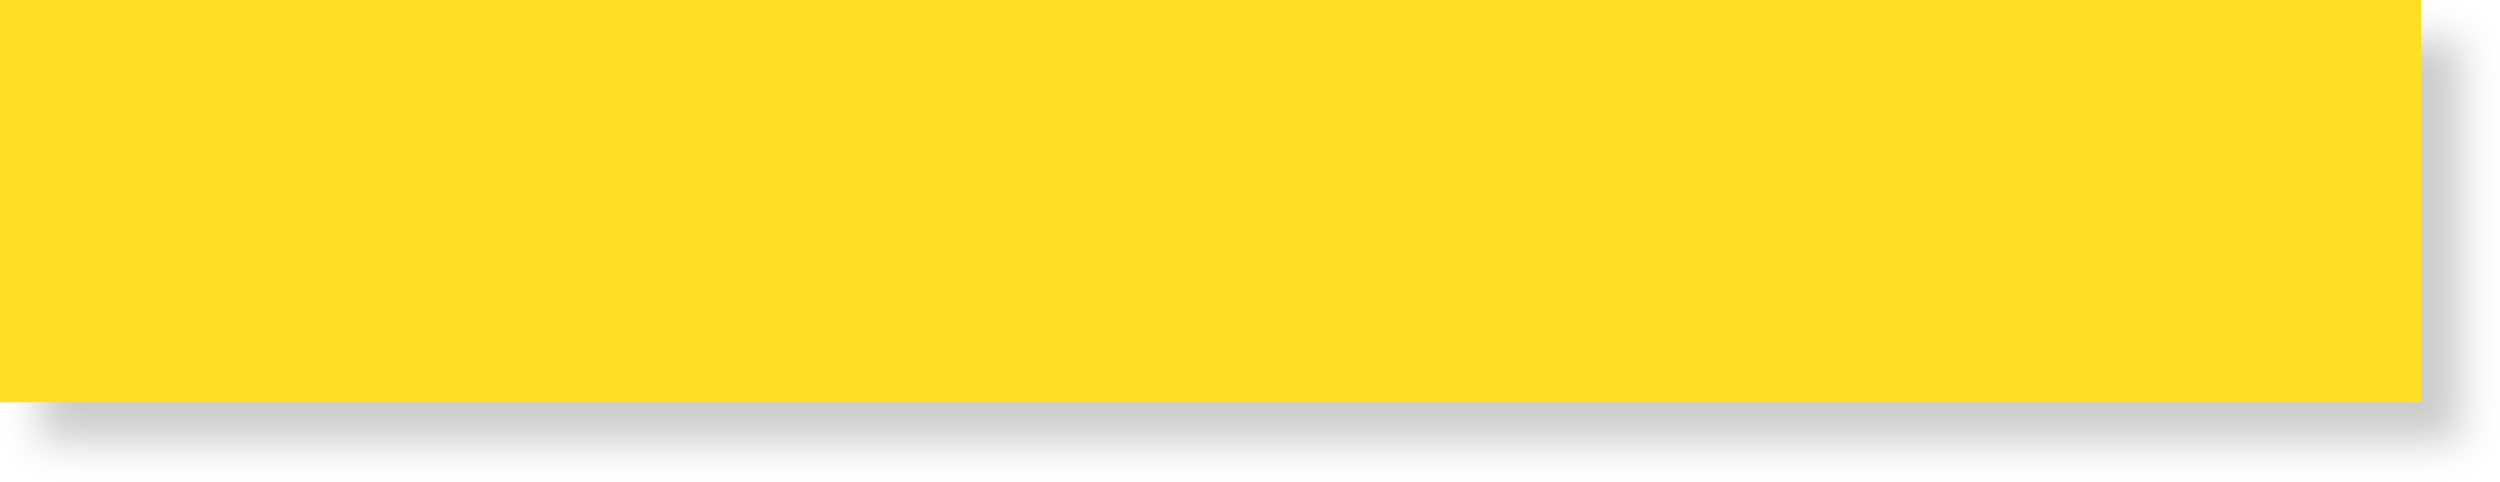
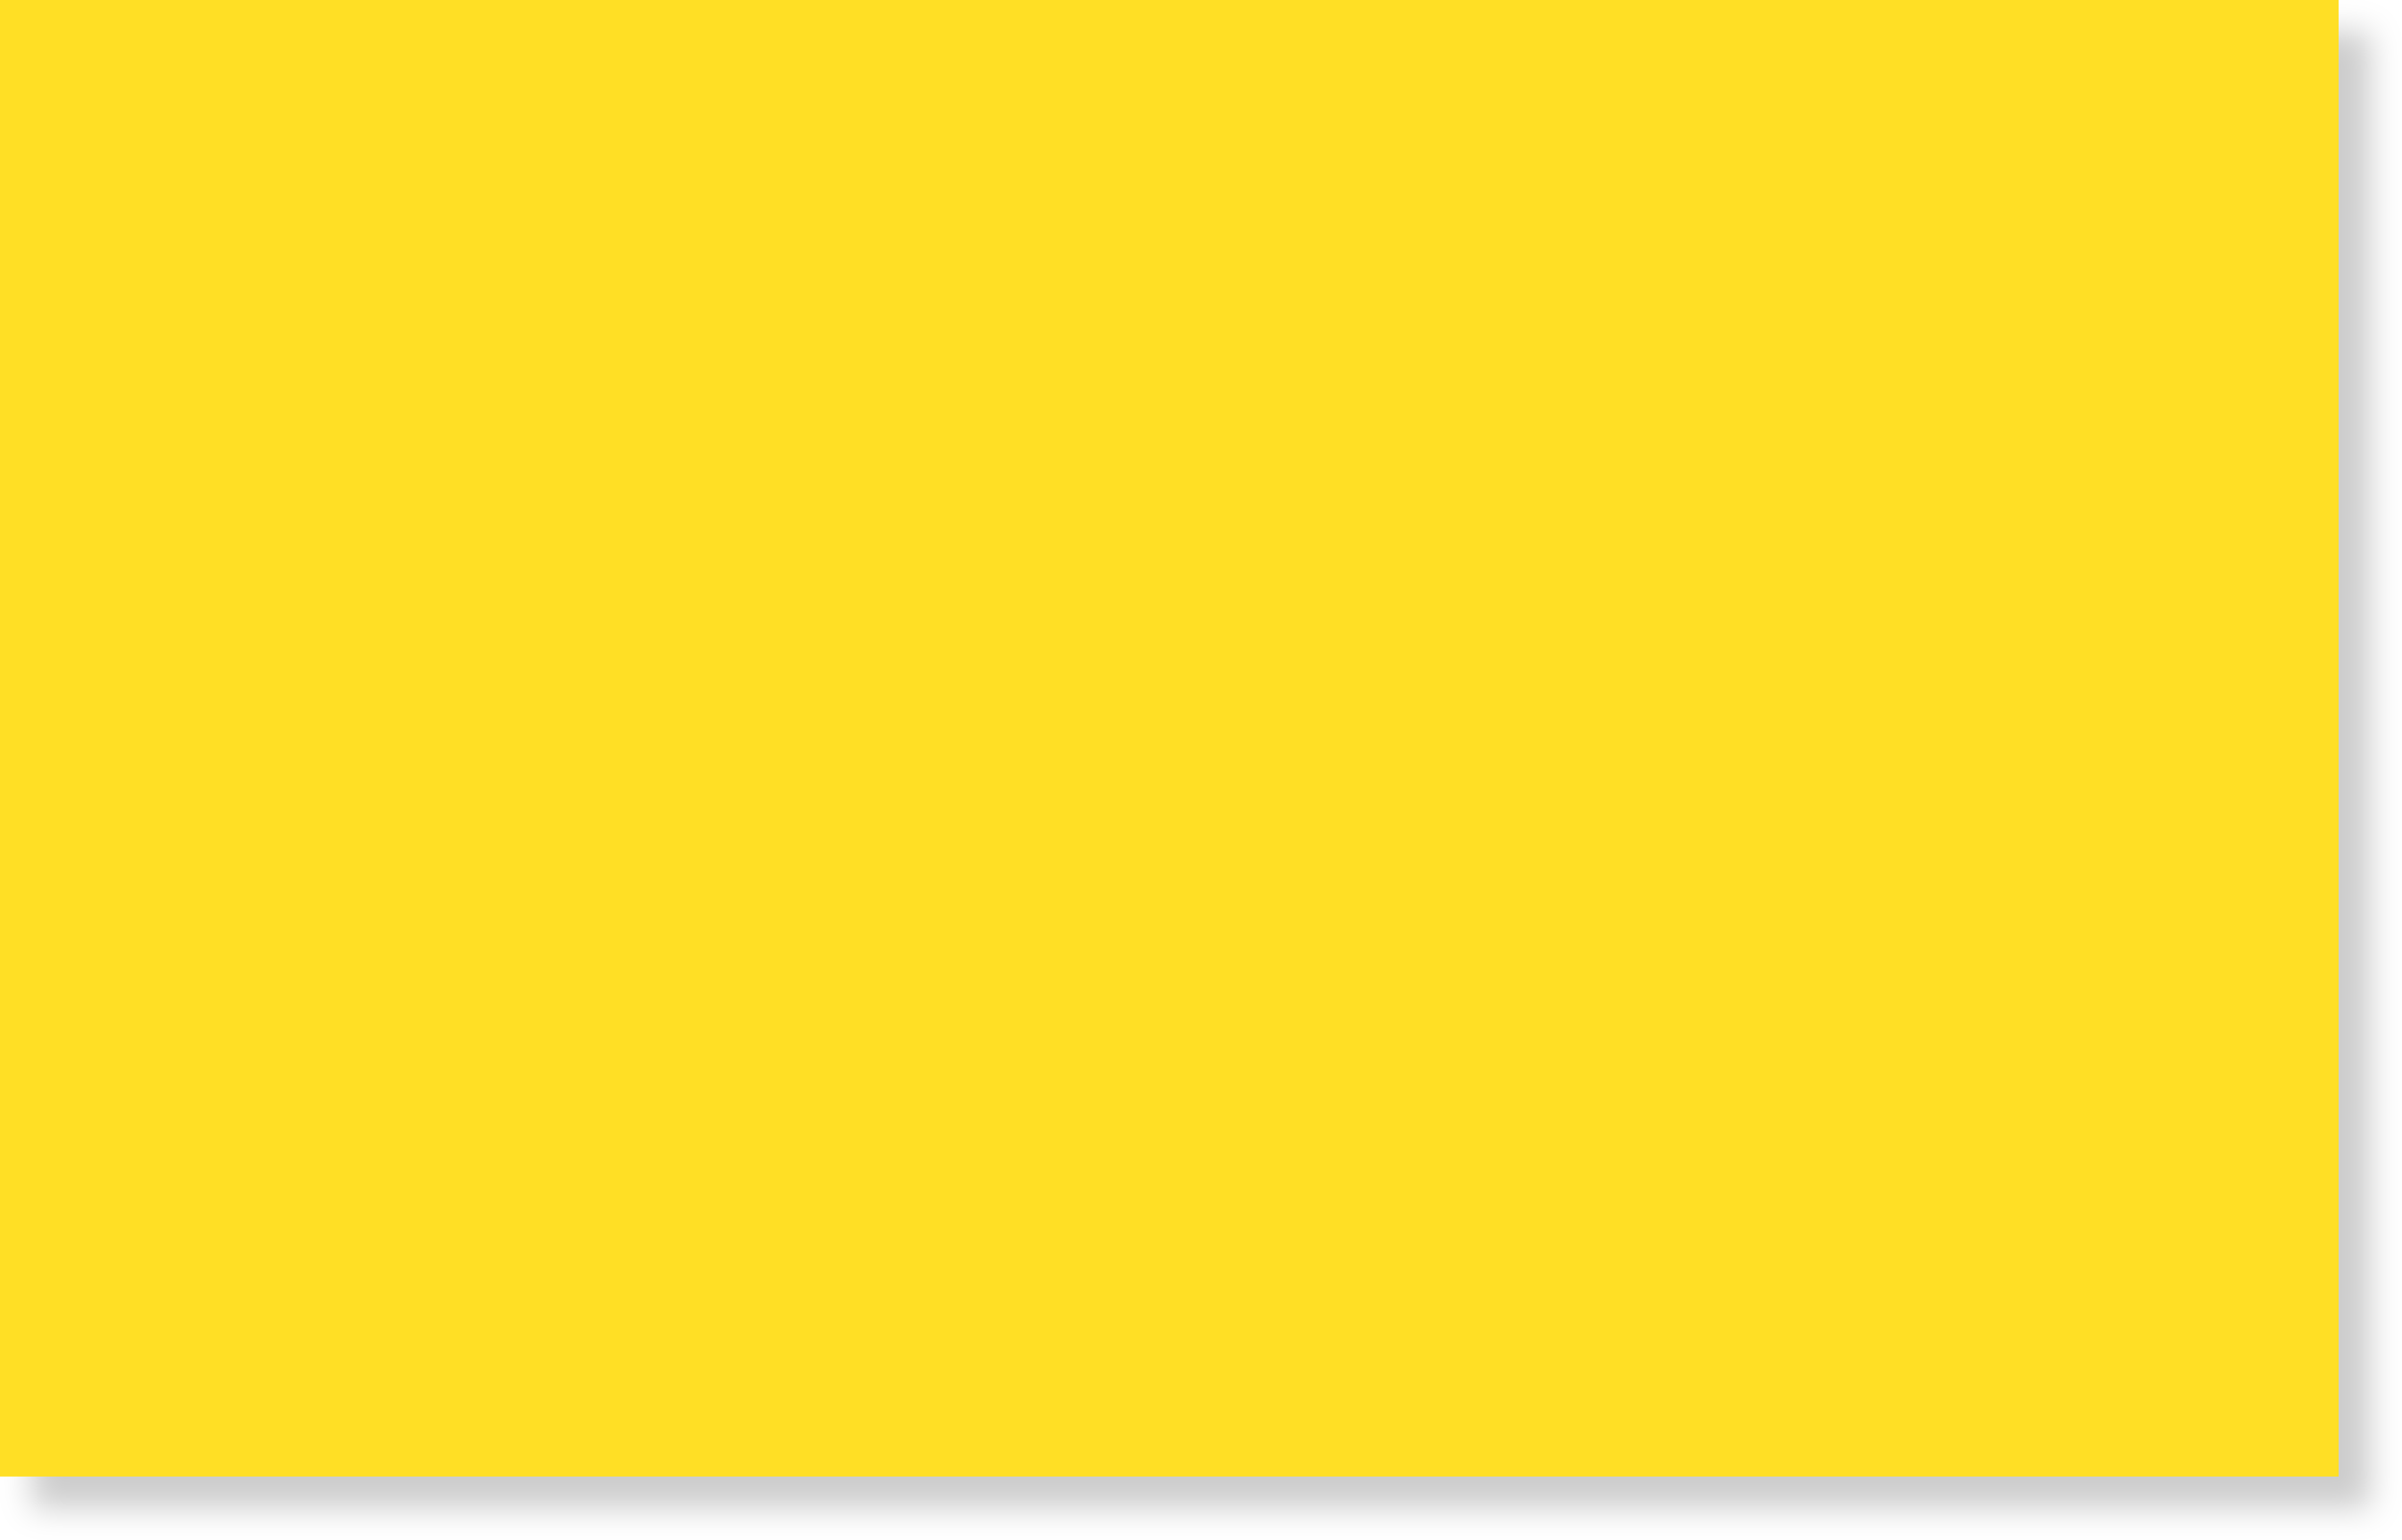
- <svg xmlns="http://www.w3.org/2000/svg" xmlns:xlink="http://www.w3.org/1999/xlink" version="1.1" width="317px" height="61px">
+ <svg xmlns="http://www.w3.org/2000/svg" xmlns:xlink="http://www.w3.org/1999/xlink" version="1.1" width="379px" height="243px">
  <defs>
-     <filter x="1824px" y="785px" width="317px" height="61px" filterUnits="userSpaceOnUse" id="filter211">
+     <filter x="1275px" y="3054px" width="379px" height="243px" filterUnits="userSpaceOnUse" id="filter29">
      <feOffset dx="5" dy="5" in="SourceAlpha" result="shadowOffsetInner" />
      <feGaussianBlur stdDeviation="2.5" in="shadowOffsetInner" result="shadowGaussian" />
      <feComposite in2="shadowGaussian" operator="atop" in="SourceAlpha" result="shadowComposite" />
      <feColorMatrix type="matrix" values="0 0 0 0 0  0 0 0 0 0  0 0 0 0 0  0 0 0 0.2 0  " in="shadowComposite" />
    </filter>
-     <g id="widget212">
-       <path d="M 0 51  L 0 0  L 307 0  L 307 51  L 70.167 51  L 0 51  Z " fill-rule="nonzero" fill="#ffdf25" stroke="none" transform="matrix(1 0 0 1 1824 785 )" />
+     <g id="widget30">
+       <path d="M 0 233  L 0 0  L 369 0  L 369 233  L 84.338 233  L 0 233  Z " fill-rule="nonzero" fill="#ffdf25" stroke="none" transform="matrix(1 0 0 1 1275 3054 )" />
    </g>
  </defs>
-   <g transform="matrix(1 0 0 1 -1824 -785 )">
-     <use xlink:href="#widget212" filter="url(#filter211)" />
-     <use xlink:href="#widget212" />
+   <g transform="matrix(1 0 0 1 -1275 -3054 )">
+     <use xlink:href="#widget30" filter="url(#filter29)" />
+     <use xlink:href="#widget30" />
  </g>
</svg>
